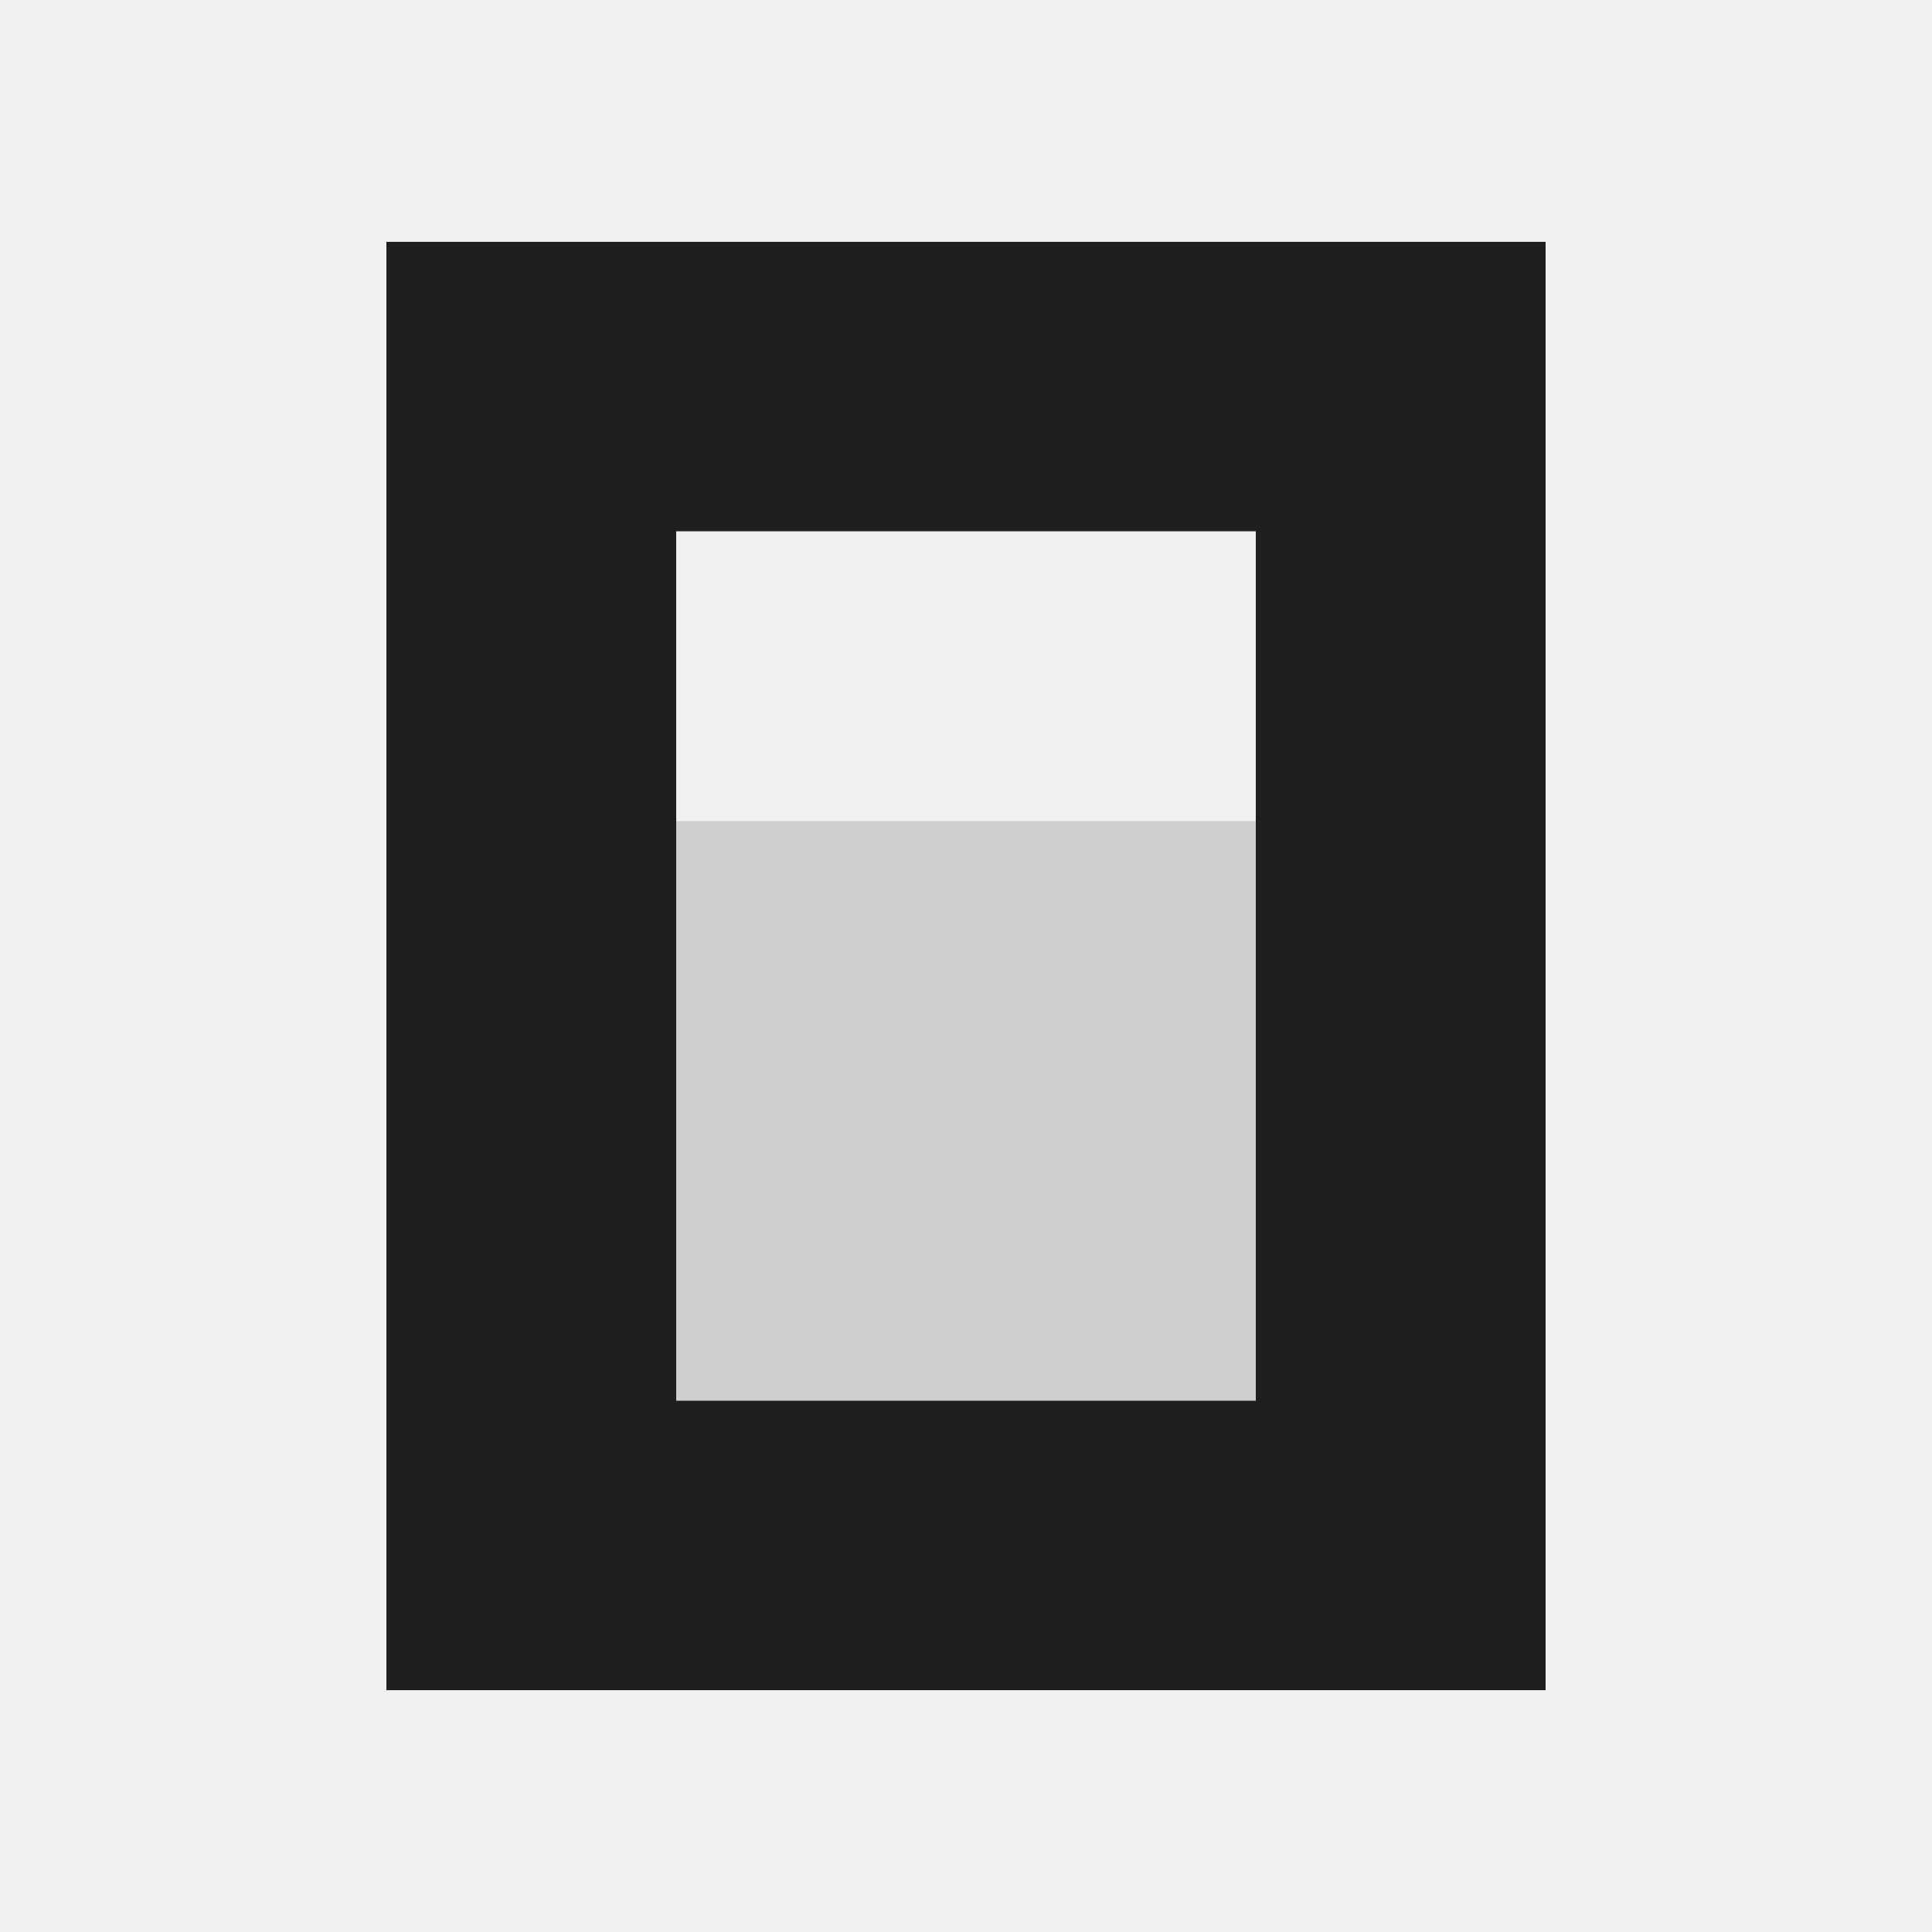
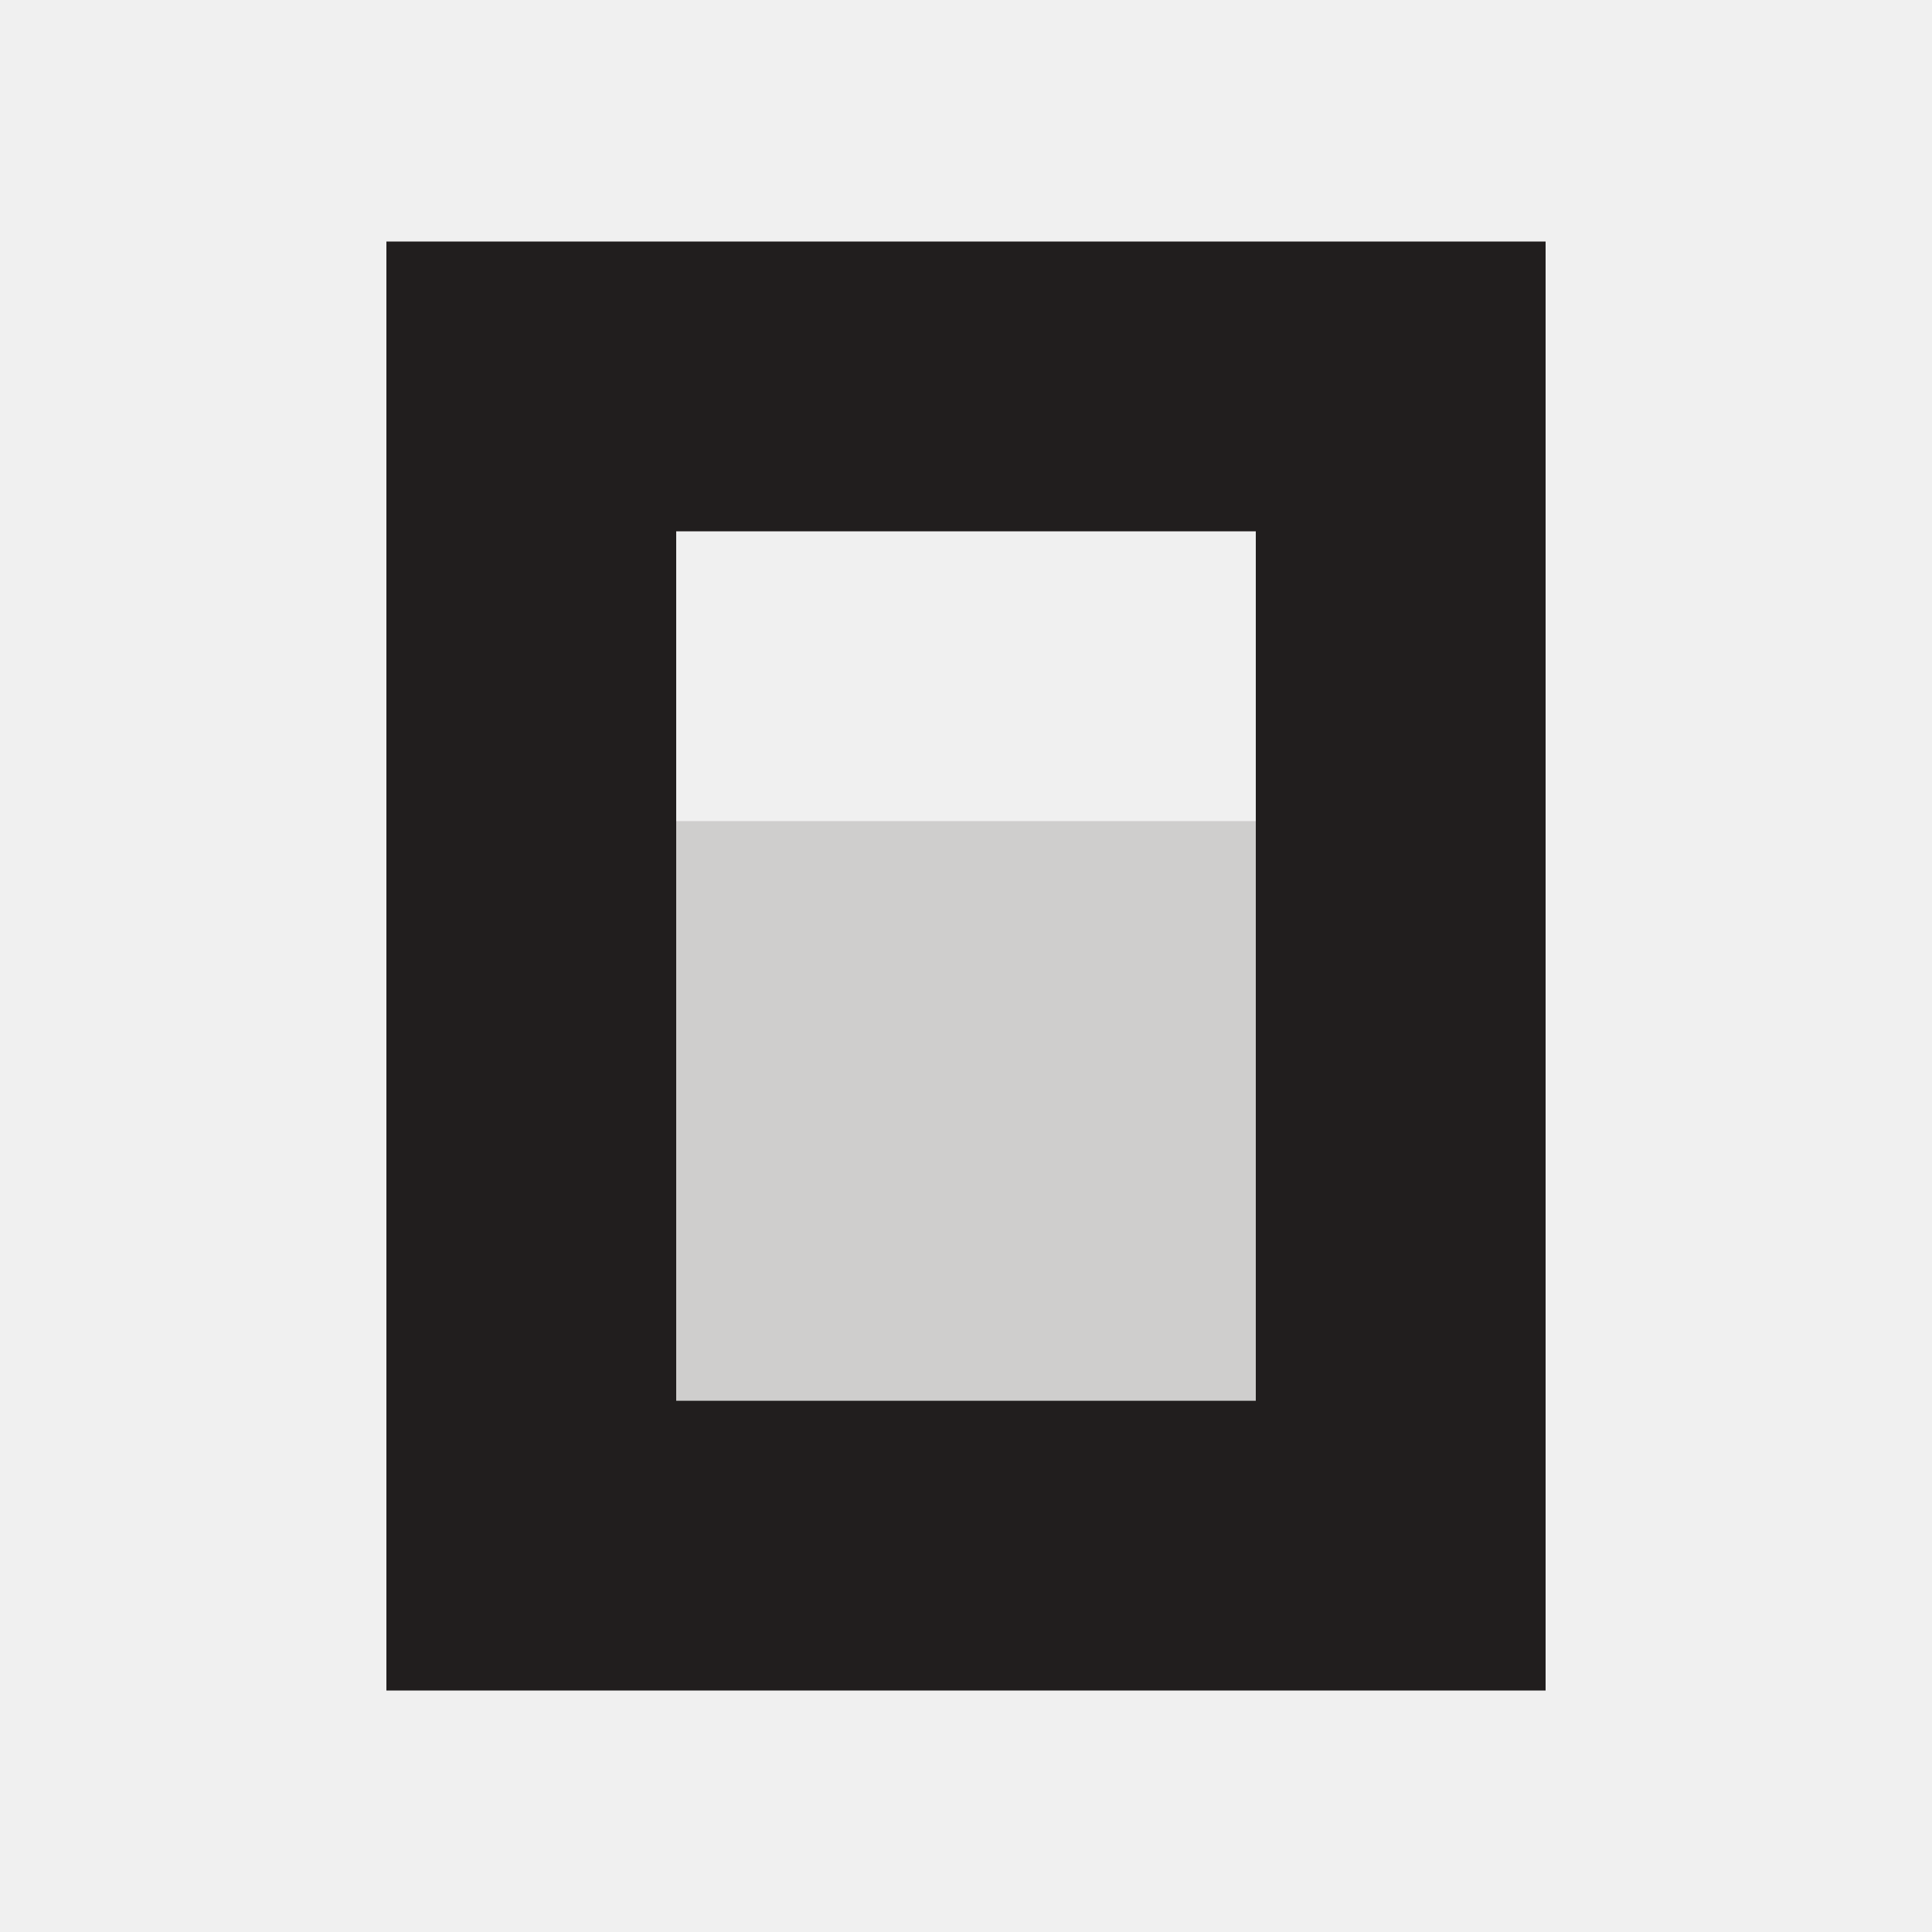
<svg xmlns="http://www.w3.org/2000/svg" width="32" height="32" viewBox="-80 -50 400 400" fill="none">
  <g clip-path="url(#clip0_1401_86274)">
-     <mask id="mask0_1401_86274" style="mask-type:luminance" maskUnits="userSpaceOnUse" x="0" y="0" width="240" height="300">
-       <path d="M240 0H0V300H240V0Z" fill="white" />
-     </mask>
-     <g mask="url(#mask0_1401_86274)">
-       <path d="M180 240H60V120H180V240Z" fill="#CFCECD" />
-       <path d="M180 60H60V240H180V60ZM240 300H0V0H240V300Z" fill="#211E1E" />
-     </g>
+     <path d="M180 240H60V120H180V240Z" fill="#CFCECD" />
+     <path d="M180 60H60V240H180V60ZM240 300H0V0H240V300Z" fill="#211E1E" />
  </g>
  <defs>
    <clipPath id="clip0_1401_86274">
      <rect width="240" height="300" fill="white" />
    </clipPath>
  </defs>
</svg>
